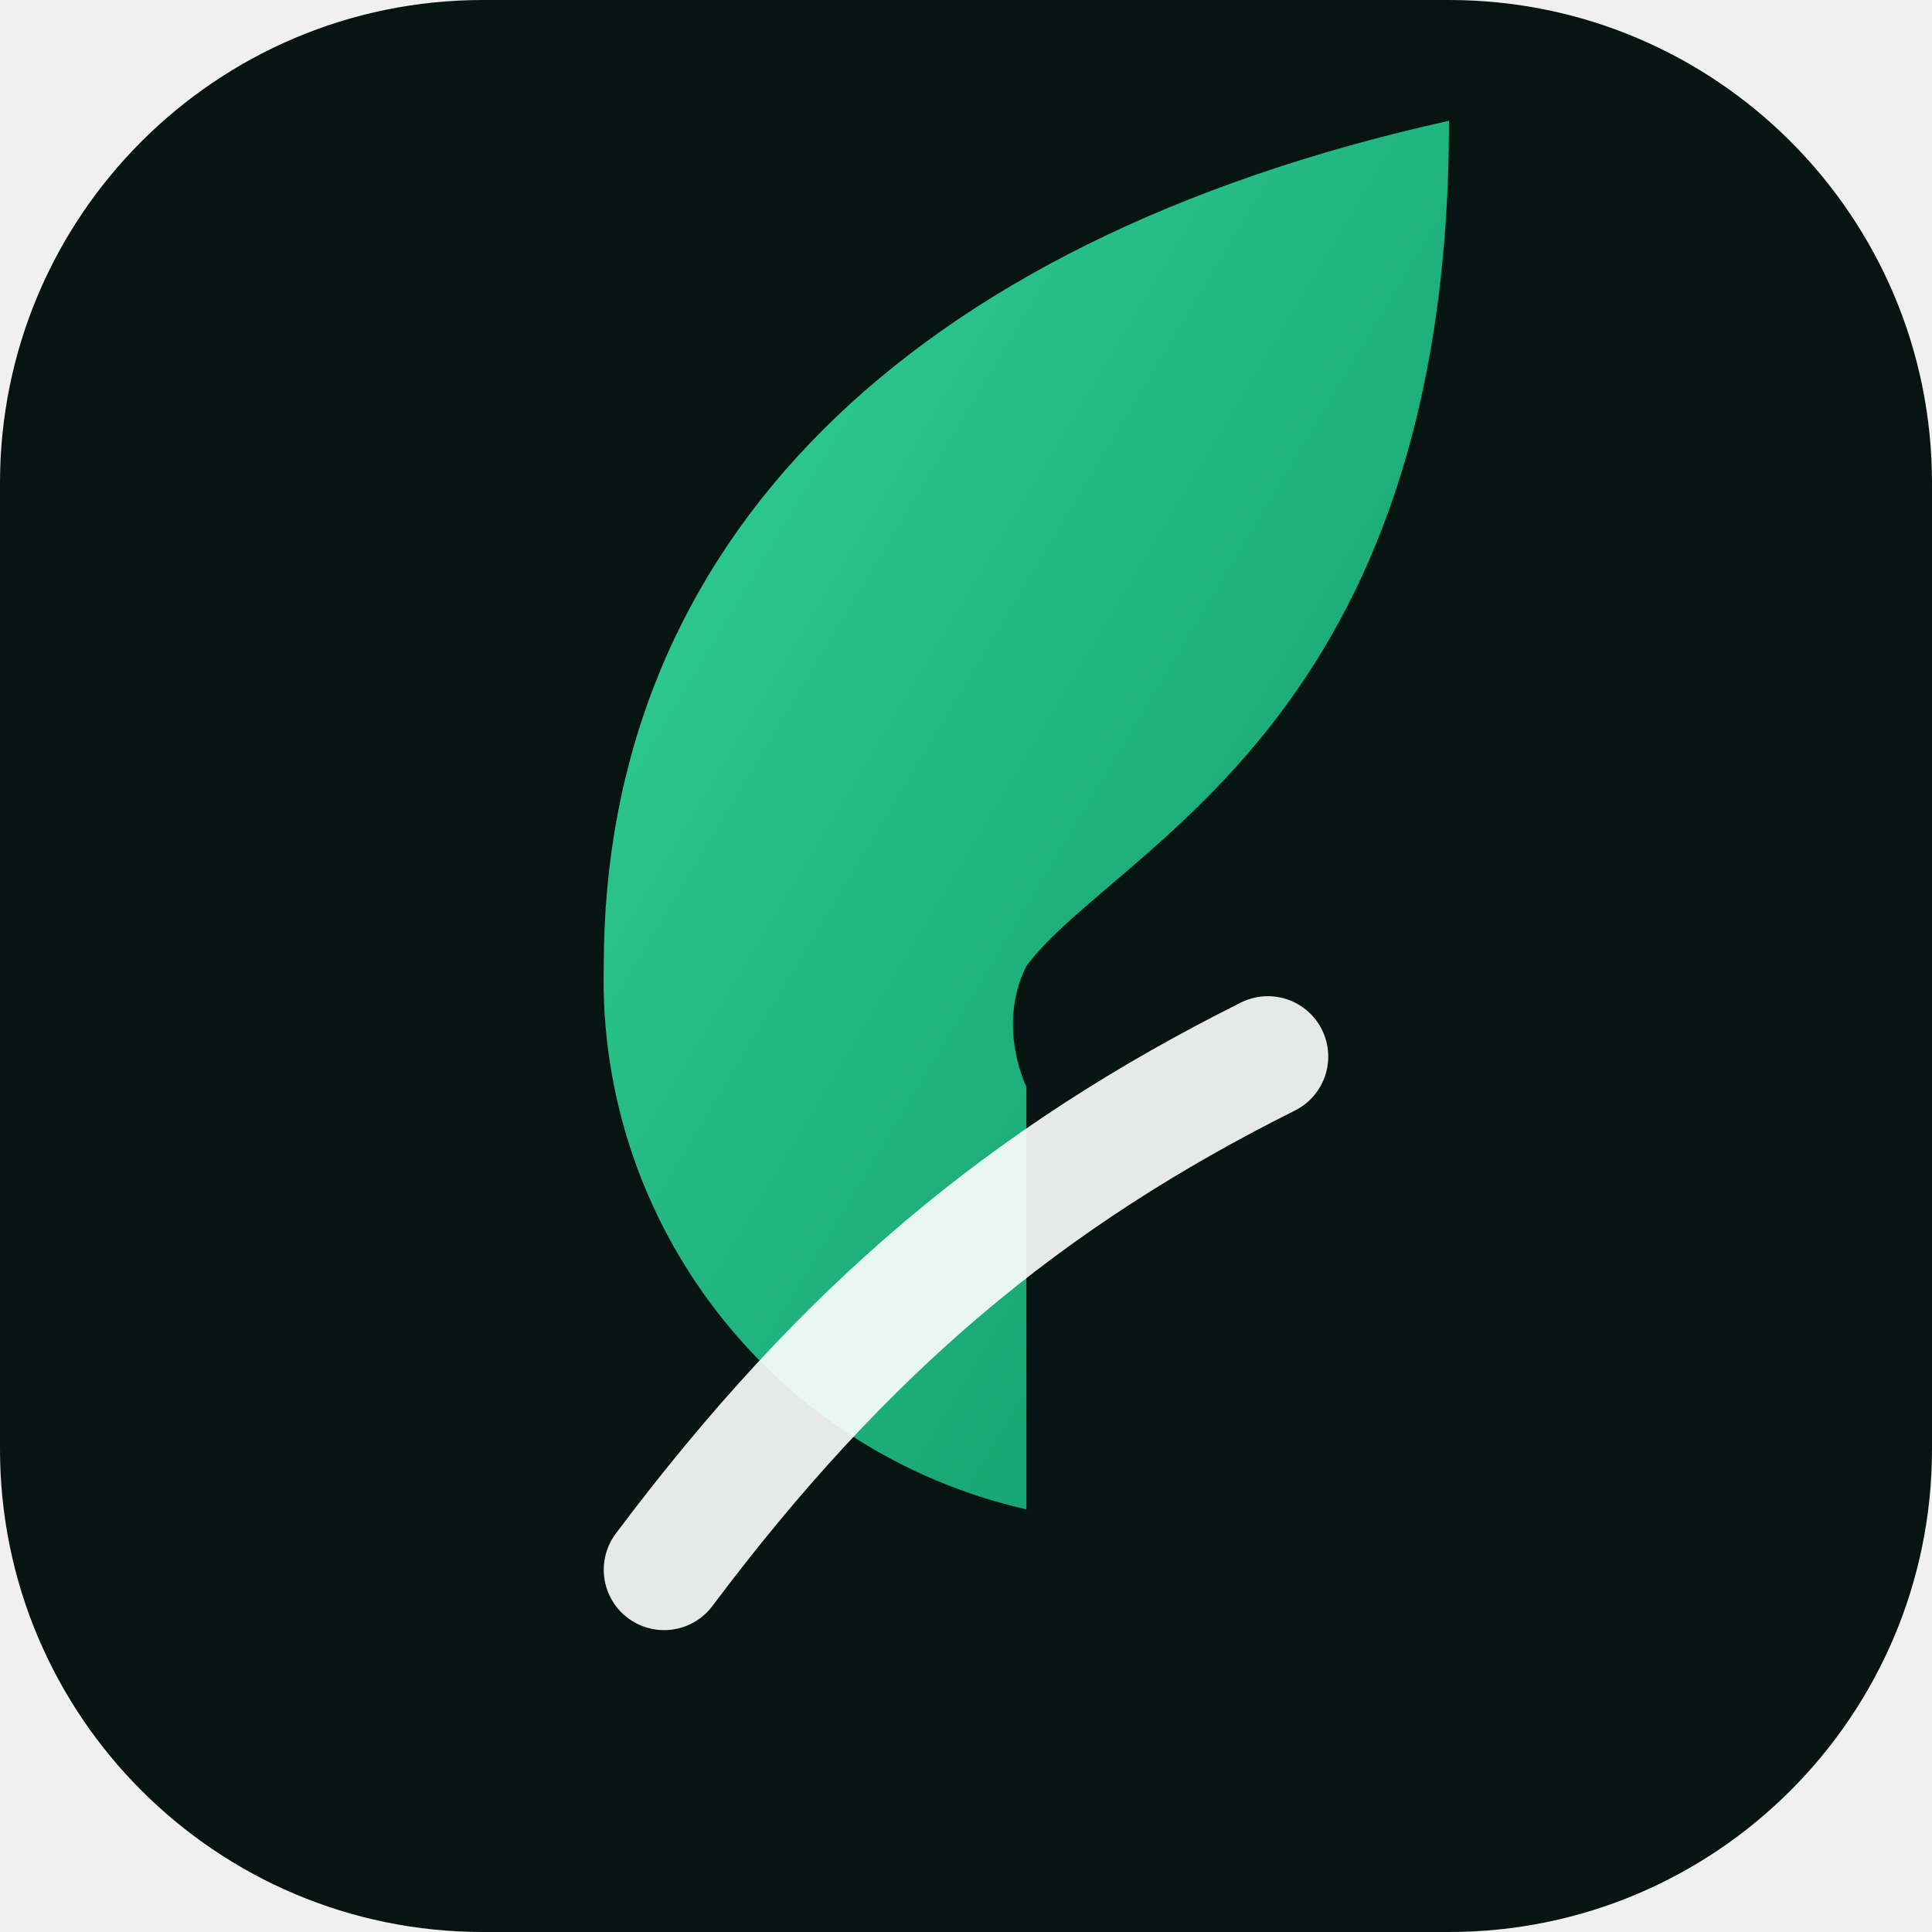
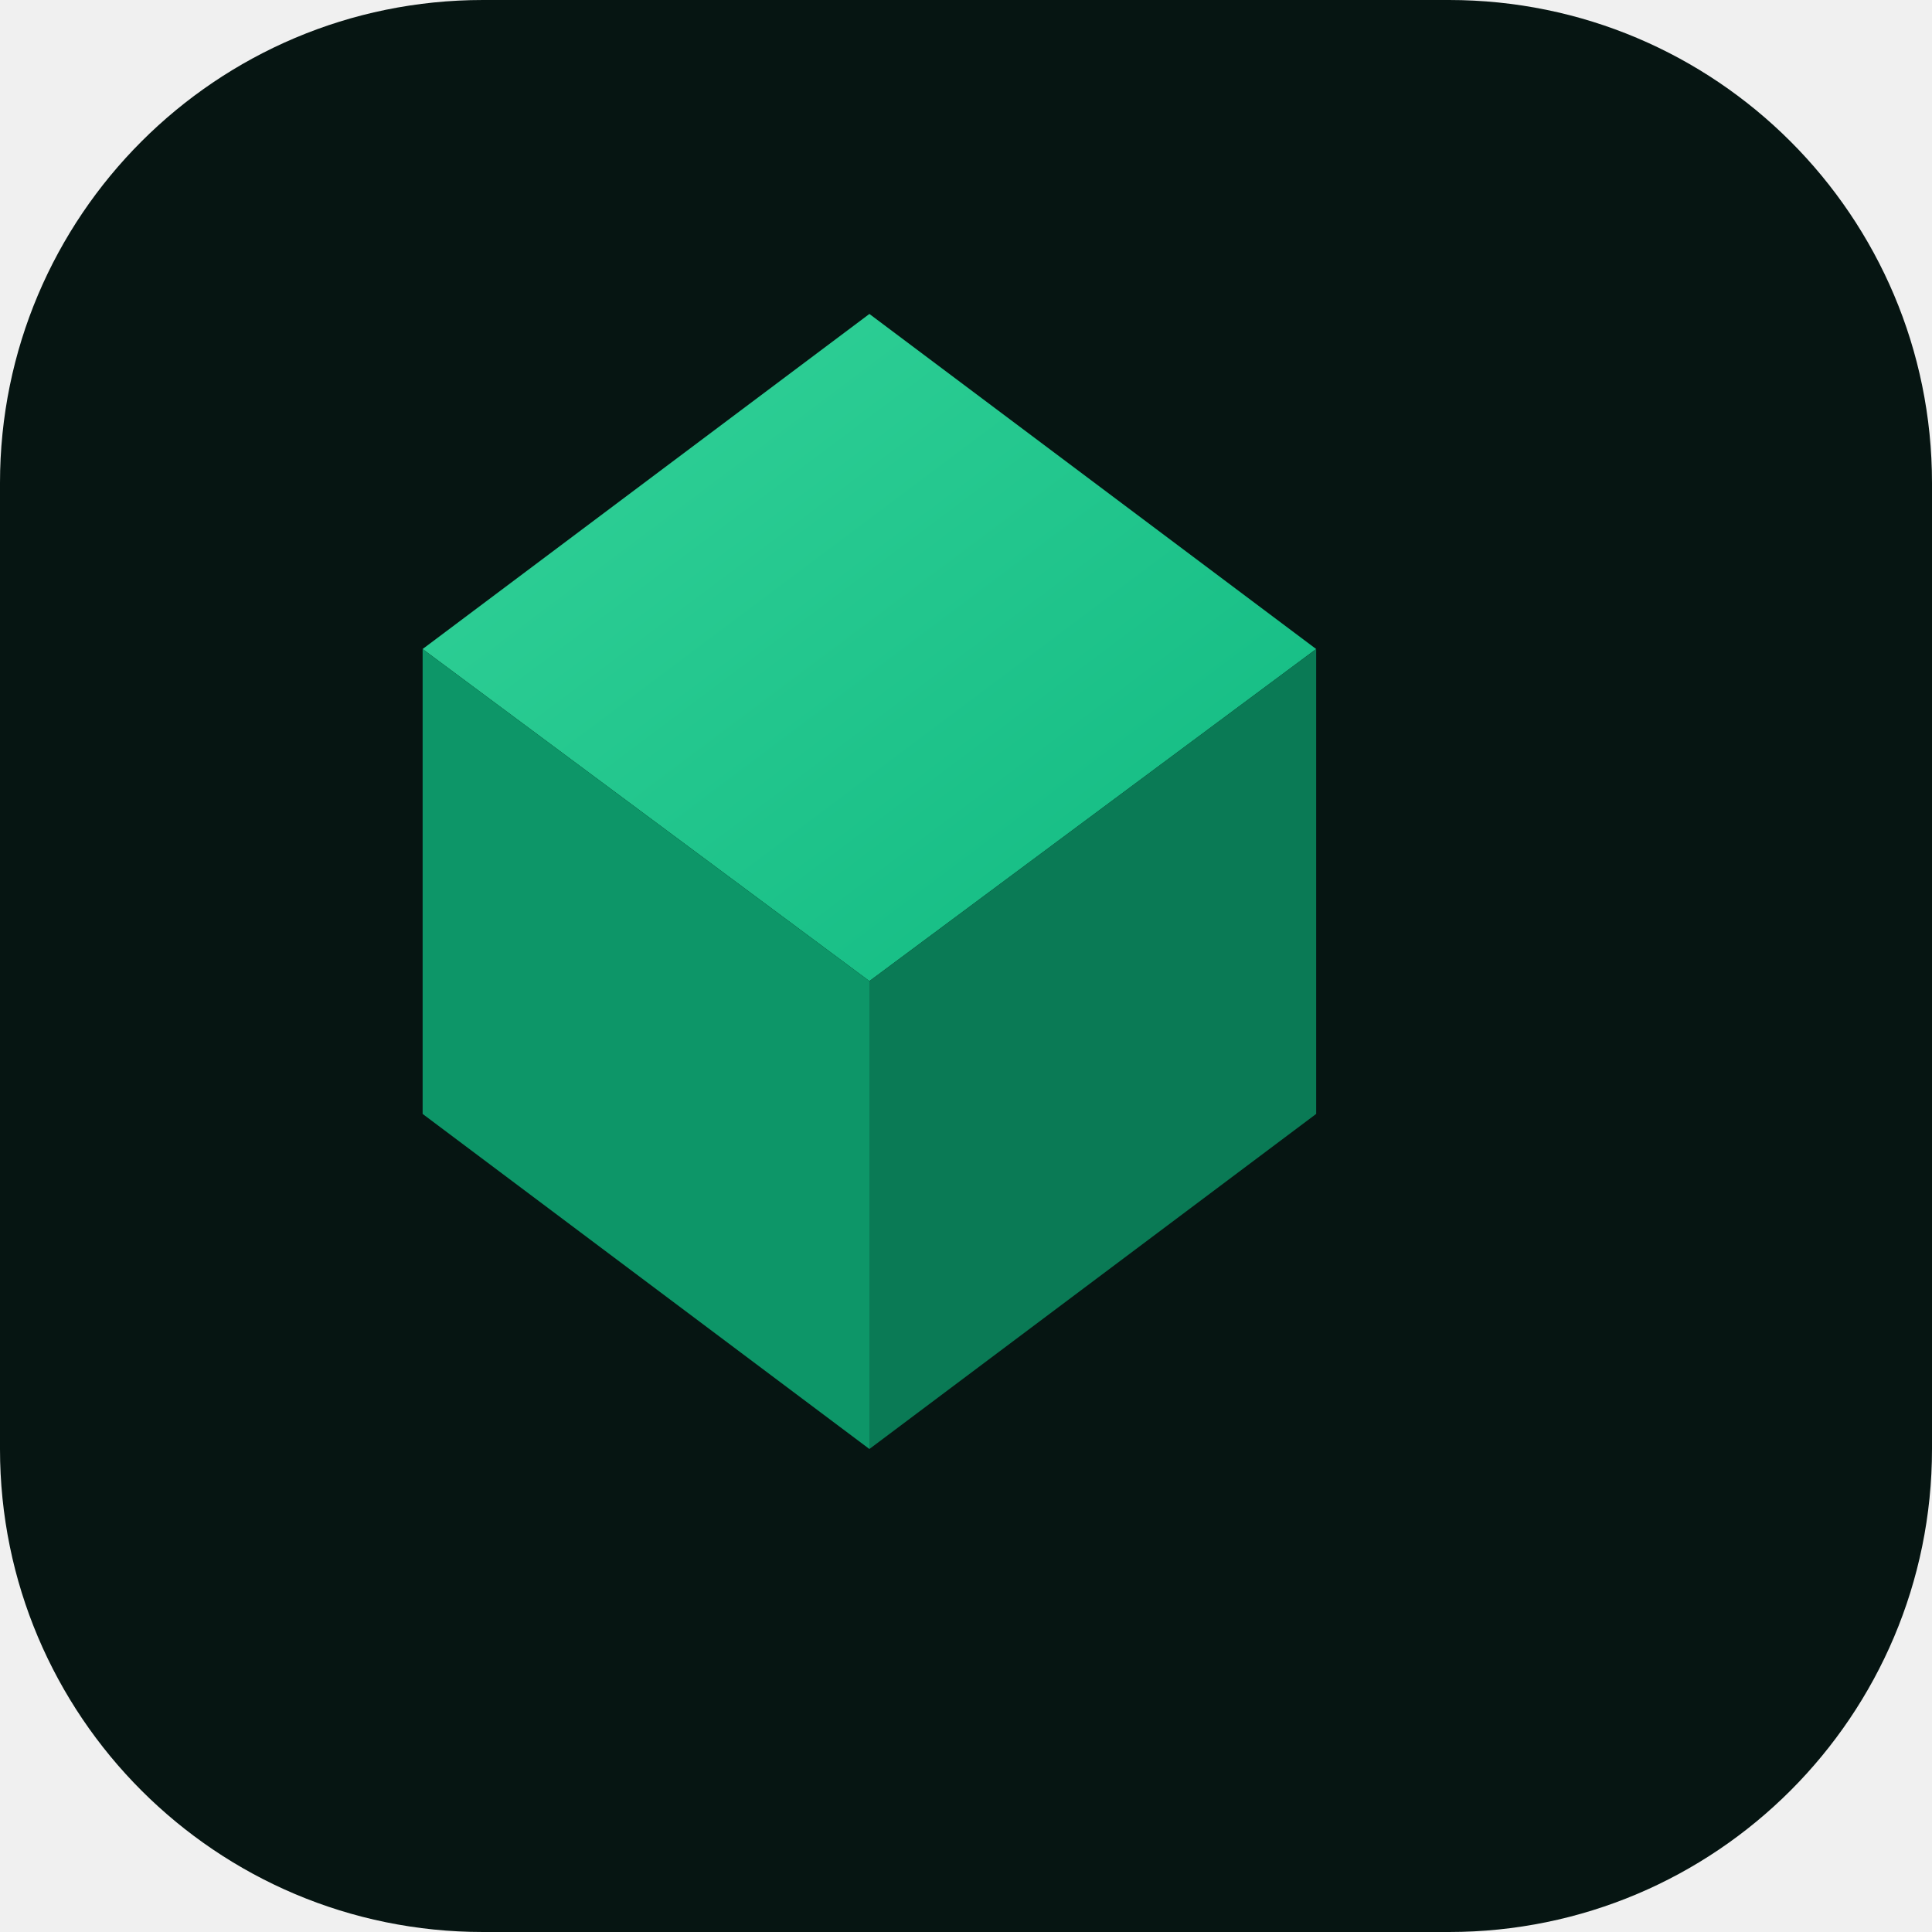
<svg xmlns="http://www.w3.org/2000/svg" viewBox="0 0 64 64">
  <defs>
    <linearGradient id="g" x1="0" y1="0" x2="1" y2="1">
      <stop offset="0" stop-color="#34d399" />
-       <stop offset="1" stop-color="#0d9668" />
+       <stop offset="1" stop-color="#10b981" />
    </linearGradient>
  </defs>
  <rect width="64" height="64" rx="16" fill="#061512" />
-   <path d="M34 50A18 18 0 0 1 20 32C20 18 30 8 48 4c0 20-11 24-14 28-1 2 0 4 0 4z" fill="url(#g)" />
-   <path d="M22 52c6-8 12-13 20-17" stroke="#fff" stroke-width="4" stroke-linecap="round" fill="none" opacity="0.9" />
+   <path d="M28.8 10.4 43.6 21.5 28.8 32.5 14 21.5Z" fill="url(#g)" />
+   <path d="M14 21.5 28.8 32.5 28.8 48 14 36.9Z" fill="#0d9668" />
+   <path d="M28.8 32.5 43.6 21.5 43.6 36.9 28.8 48Z" fill="#0a7a55" />
</svg>
